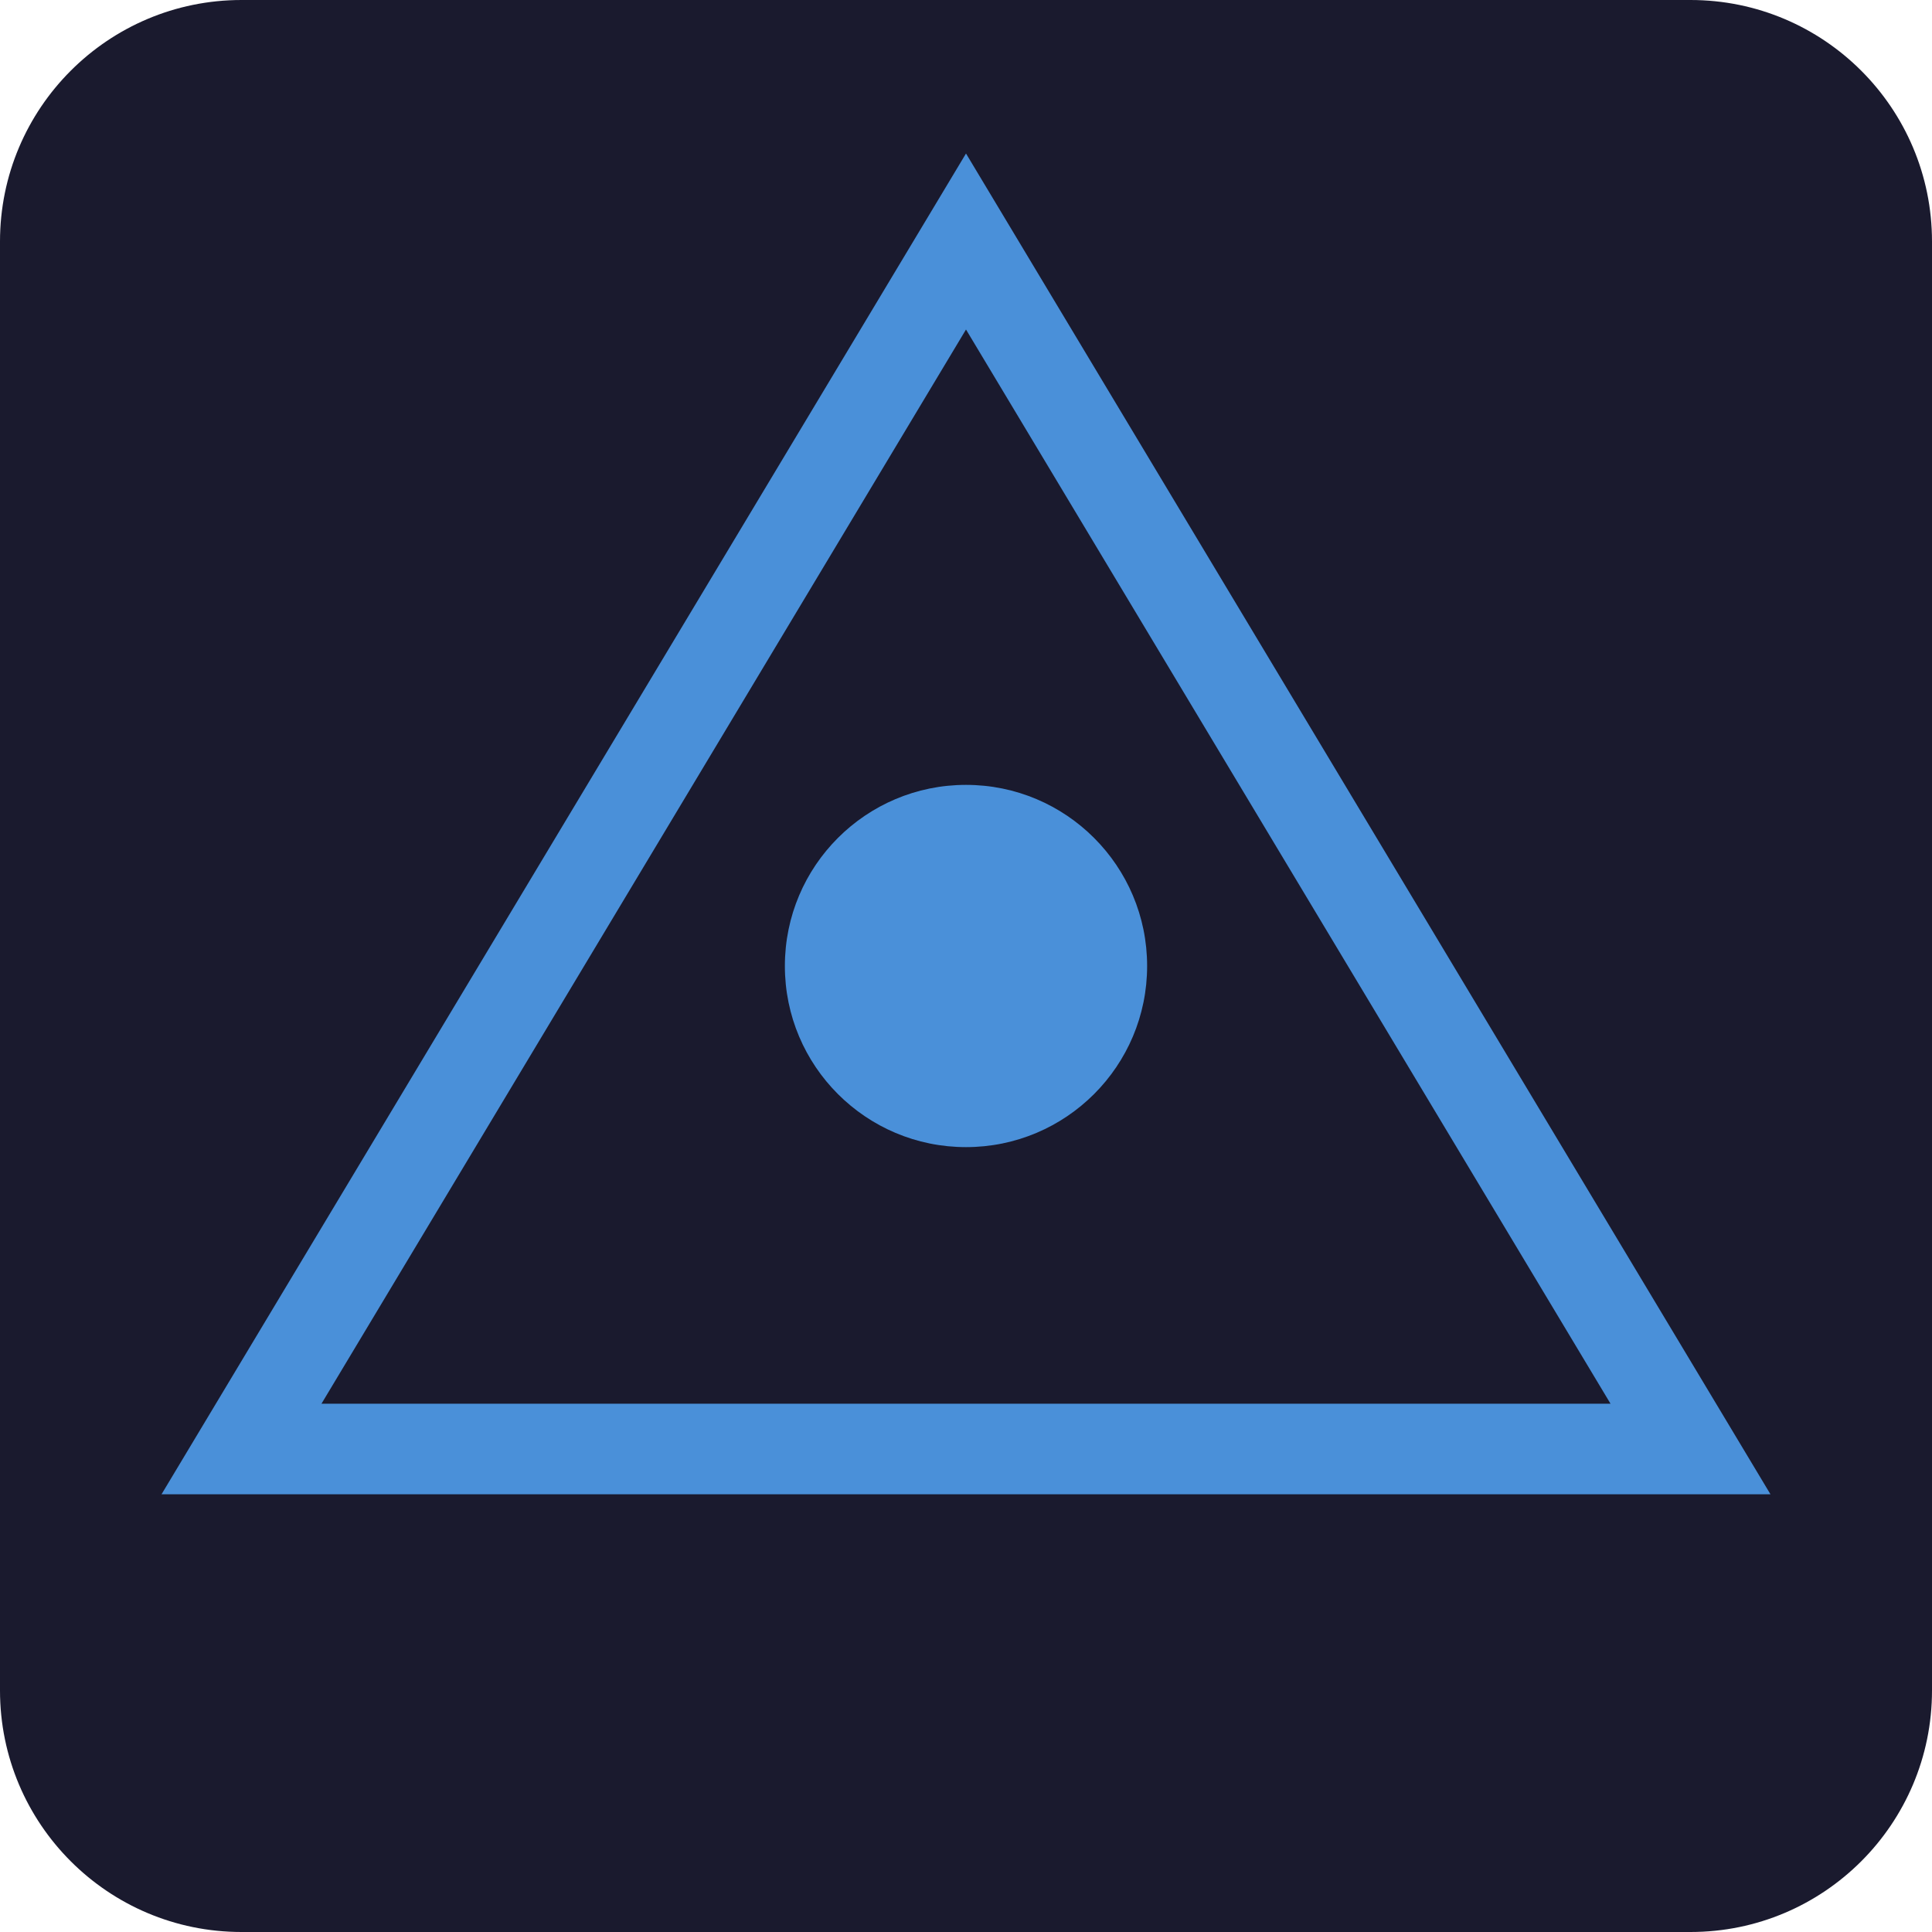
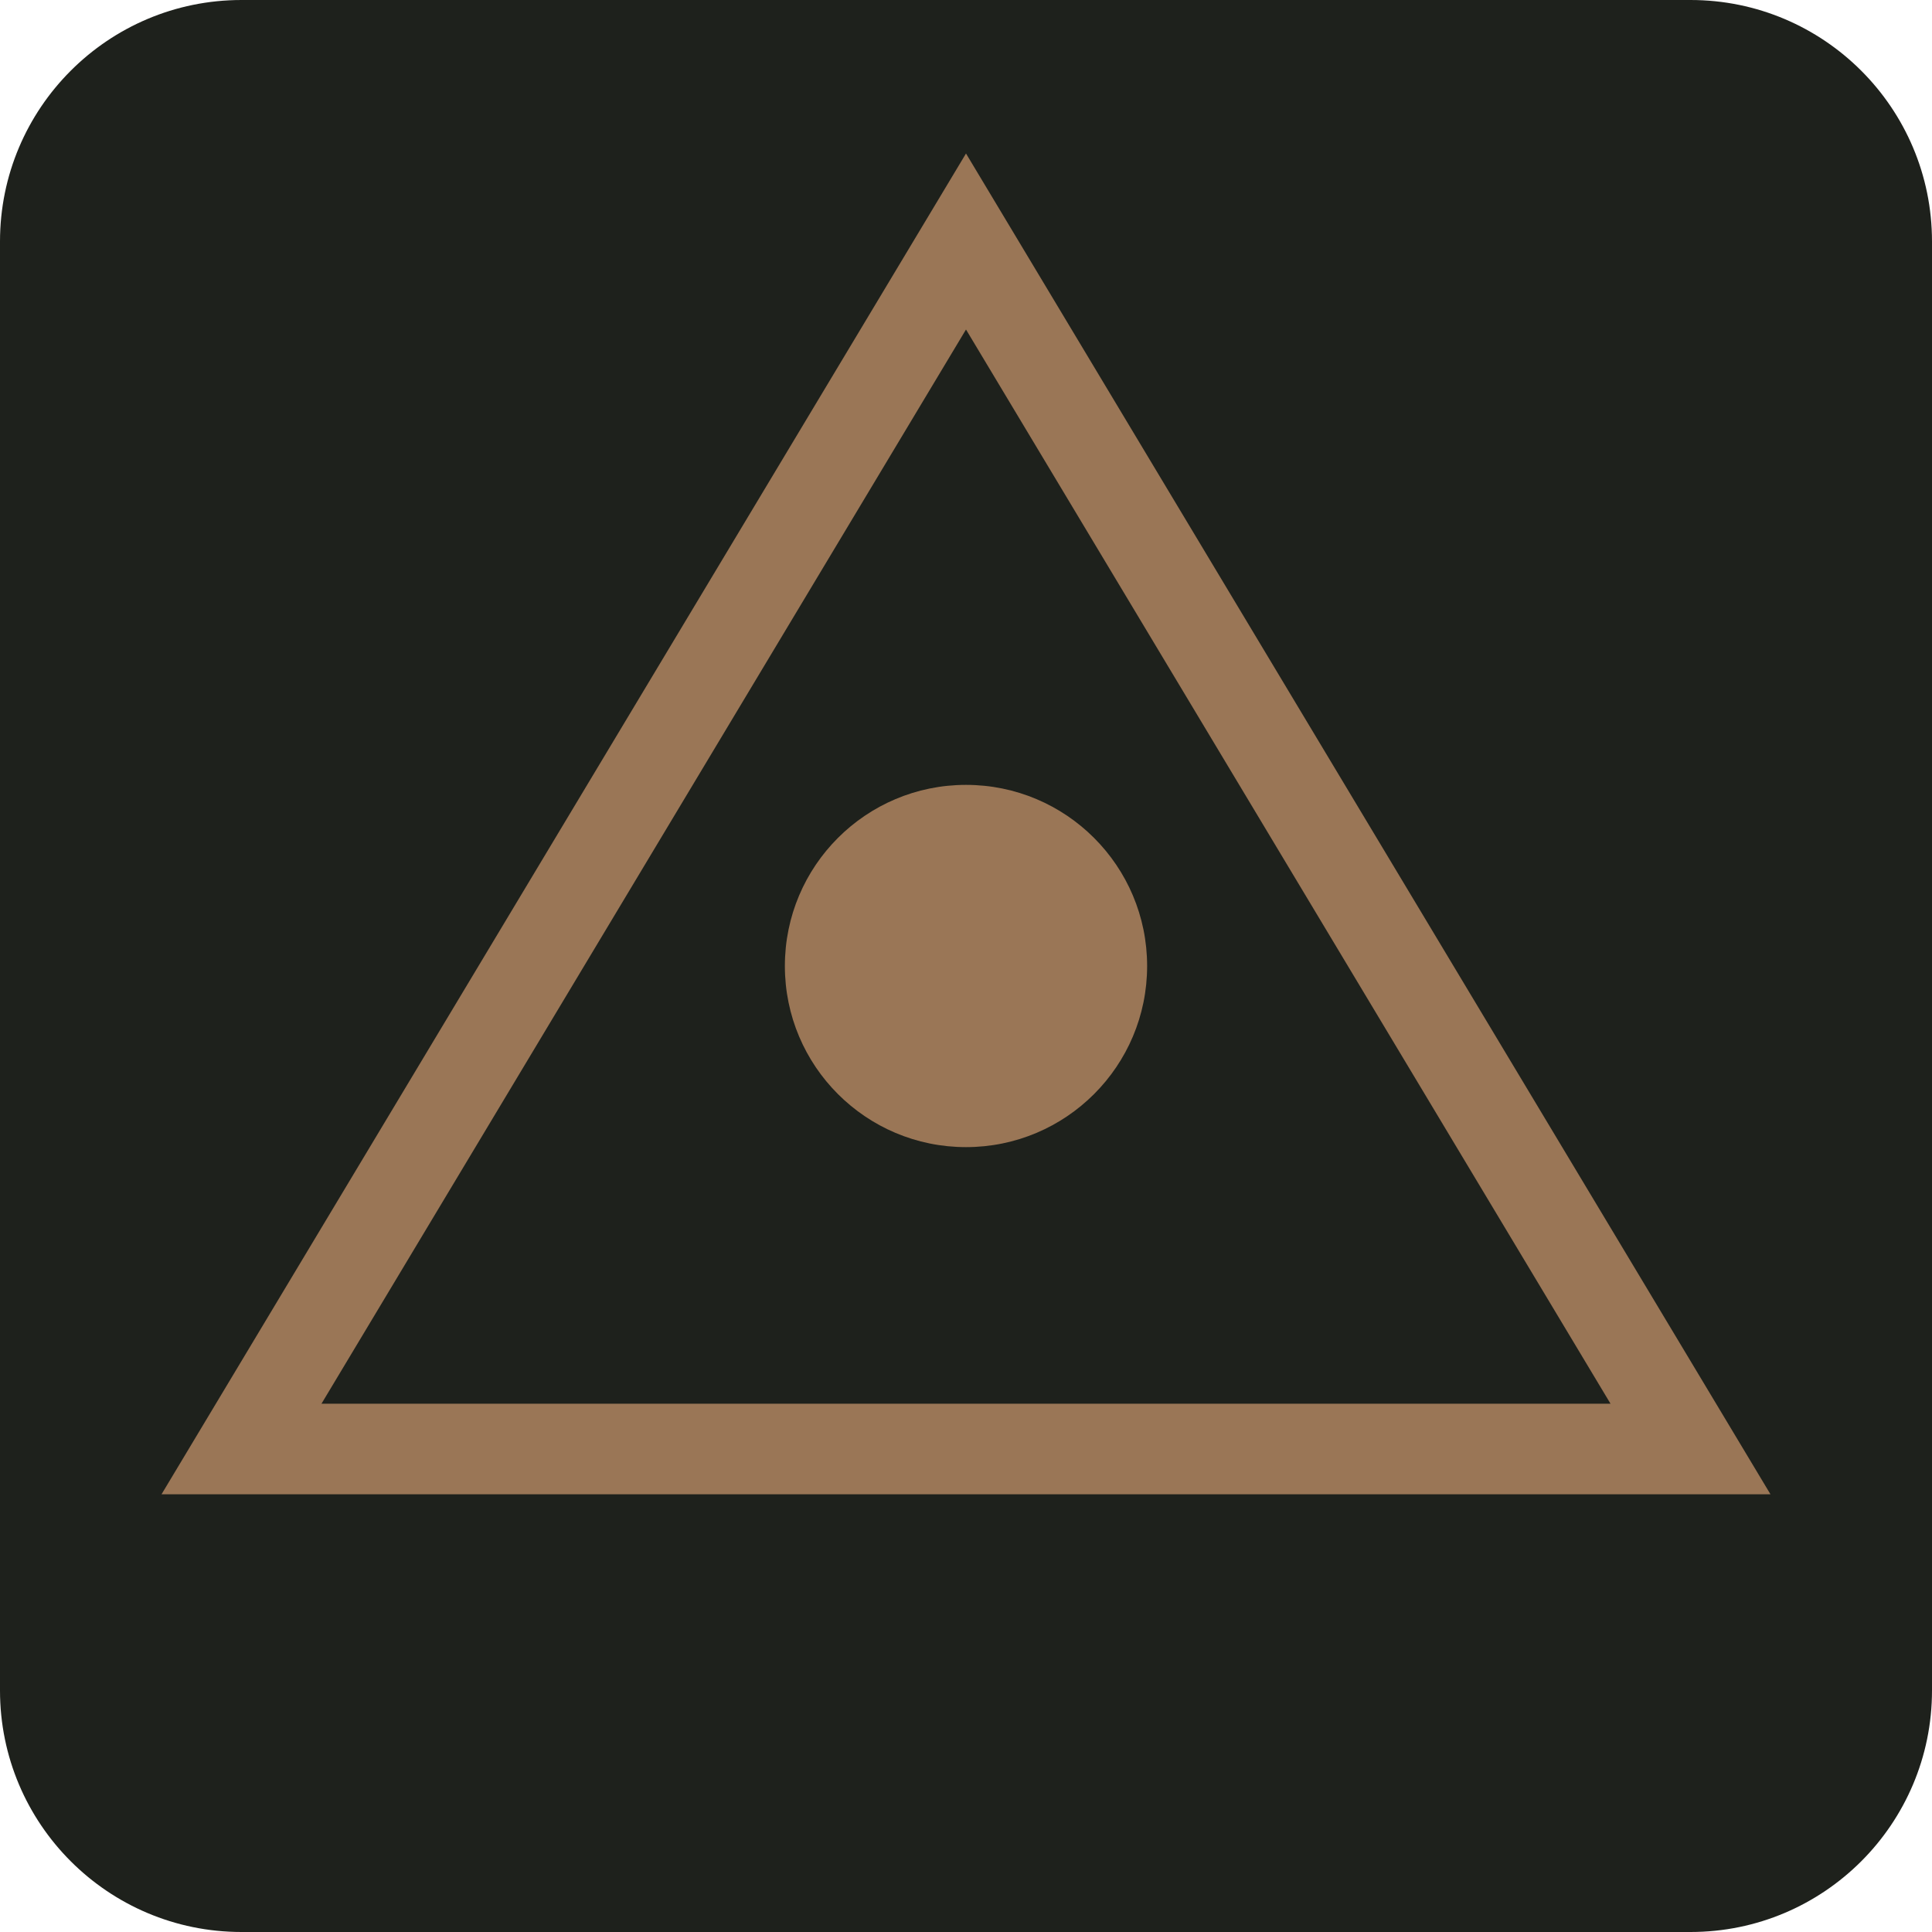
<svg xmlns="http://www.w3.org/2000/svg" viewBox="0 0 64 64">
-   <rect width="64" height="64" rx="8" fill="#1a1a2e" />
-   <polygon points="32,8 56,48 8,48" fill="none" stroke="#4a90d9" stroke-width="3" />
-   <circle cx="32" cy="32" r="6" fill="#4a90d9" />
+   <rect width="64" height="64" rx="8" fill="#1E211C" />
+   <polygon points="32,8 56,48 8,48" fill="none" stroke="#9A7656" stroke-width="3" />
+   <circle cx="32" cy="32" r="6" fill="#9A7656" />
</svg>
